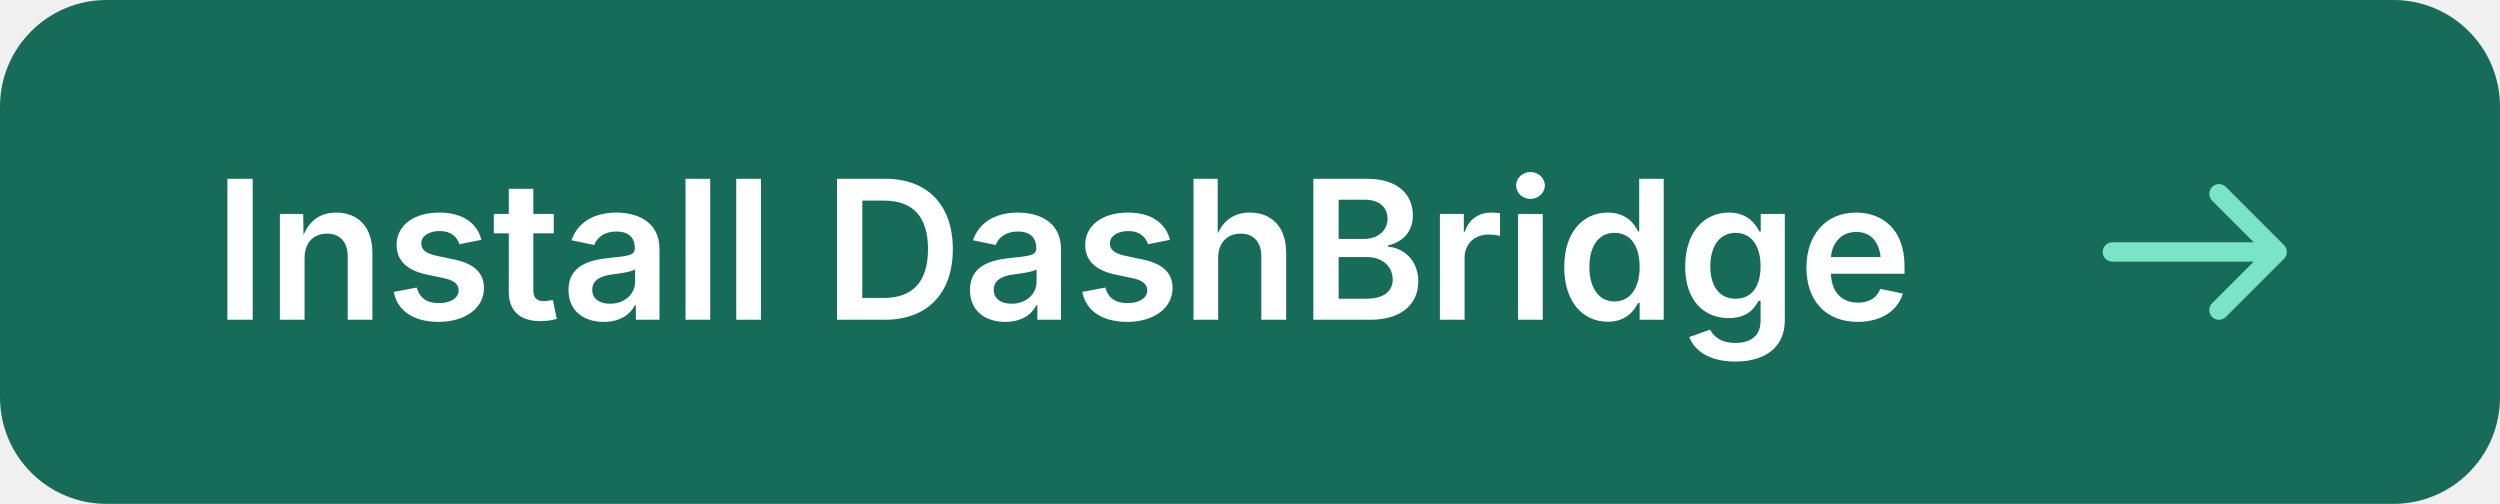
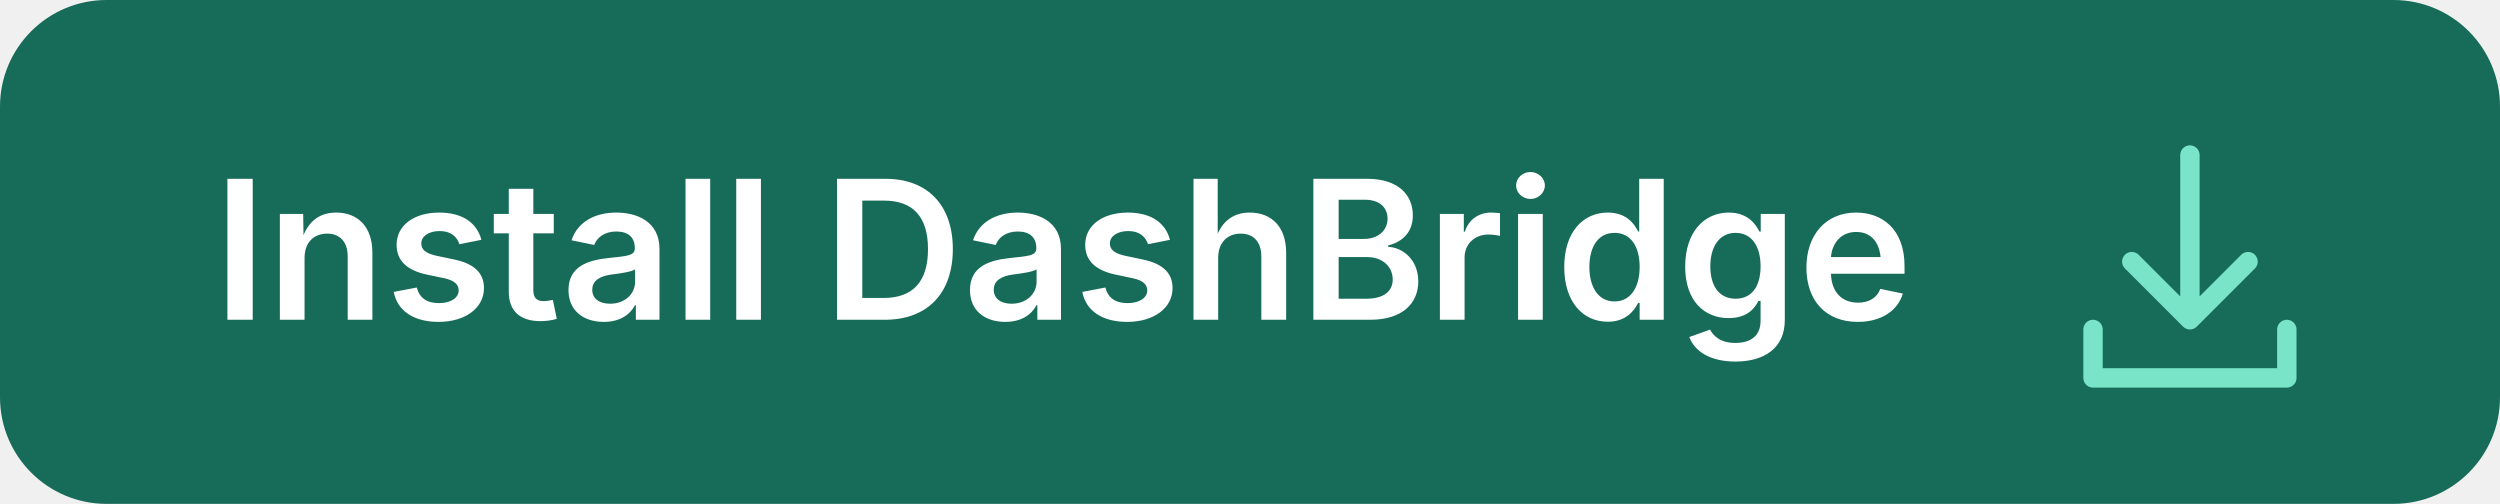
<svg xmlns="http://www.w3.org/2000/svg" width="258" height="52" viewBox="0 0 258 52" role="img" aria-labelledby="title desc">
  <rect width="258" height="52" rx="11" fill="#176c59" />
  <g fill="none" stroke="#79e4c7" stroke-width="2" stroke-linecap="round" stroke-linejoin="round">
-     <path d="M218 26h17m-6-6 6 6-6 6" />
+     <path d="M226 16v17m-6-6 6 6 6-6M216 34v5h20v-5" />
  </g>
  <text x="22" y="33" fill="#ffffff" font-family="Inter,-apple-system,BlinkMacSystemFont,Segoe UI,Arial,sans-serif" font-size="20" font-weight="600">Install DashBridge</text>
</svg>
